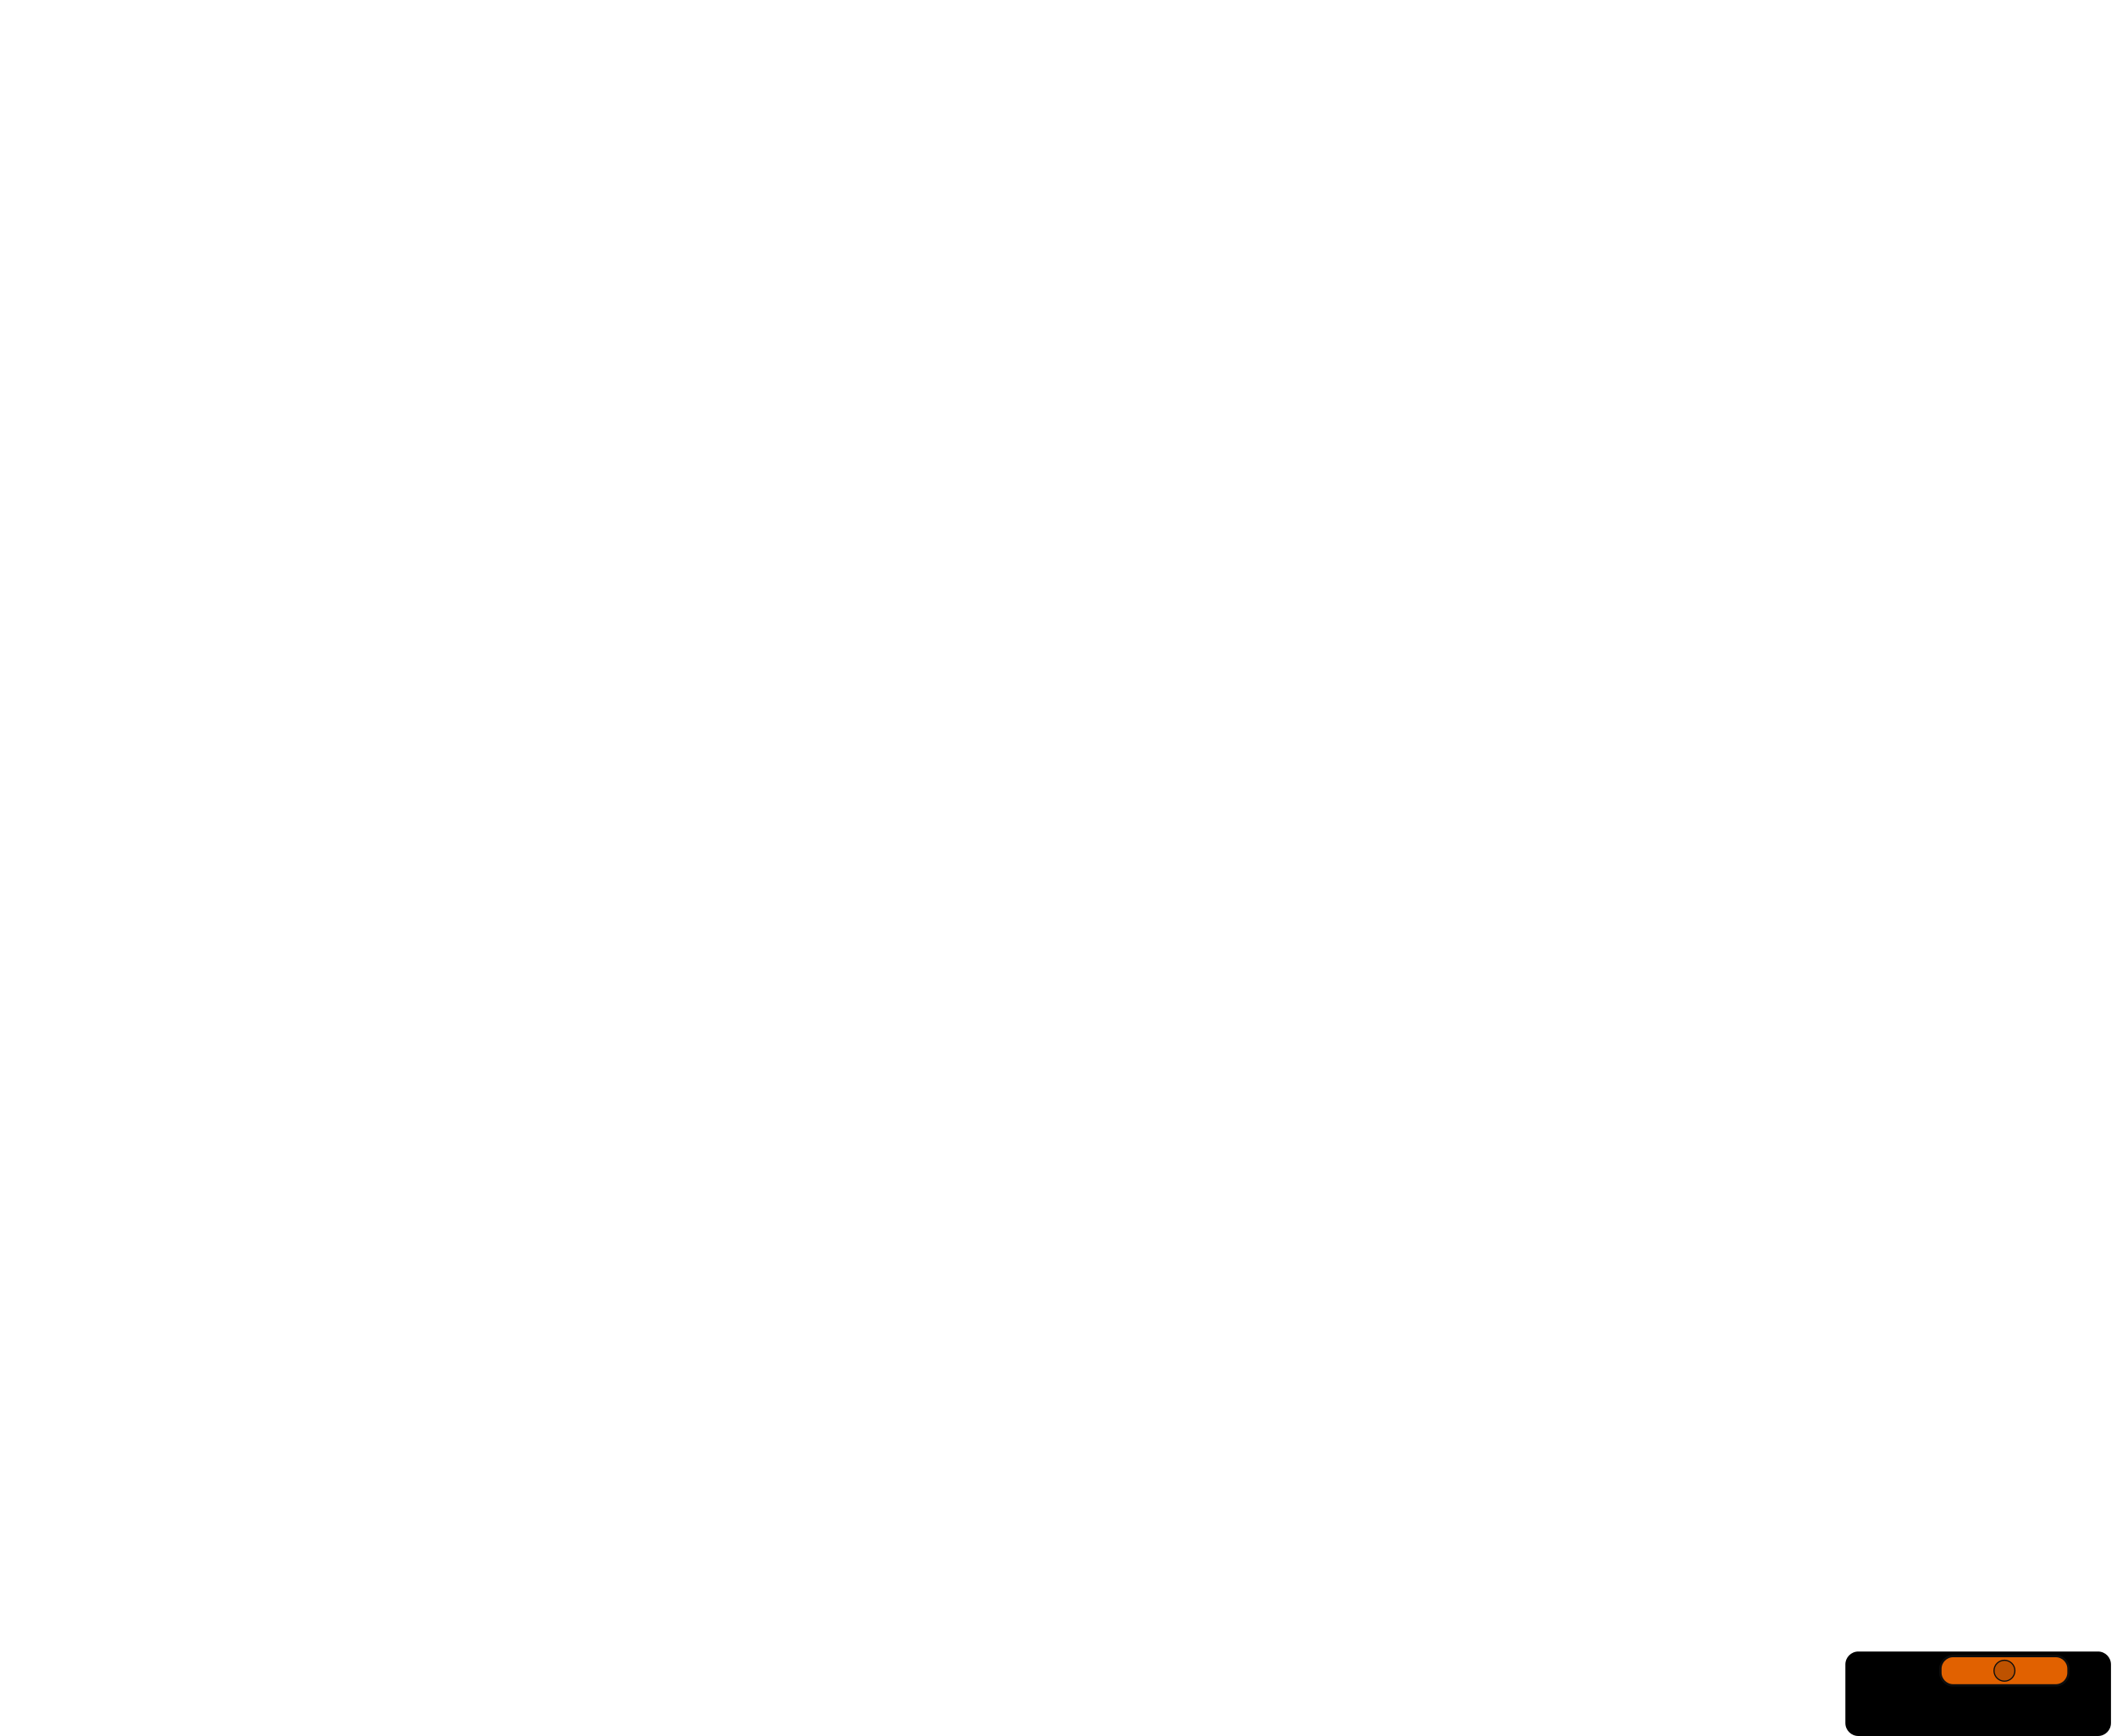
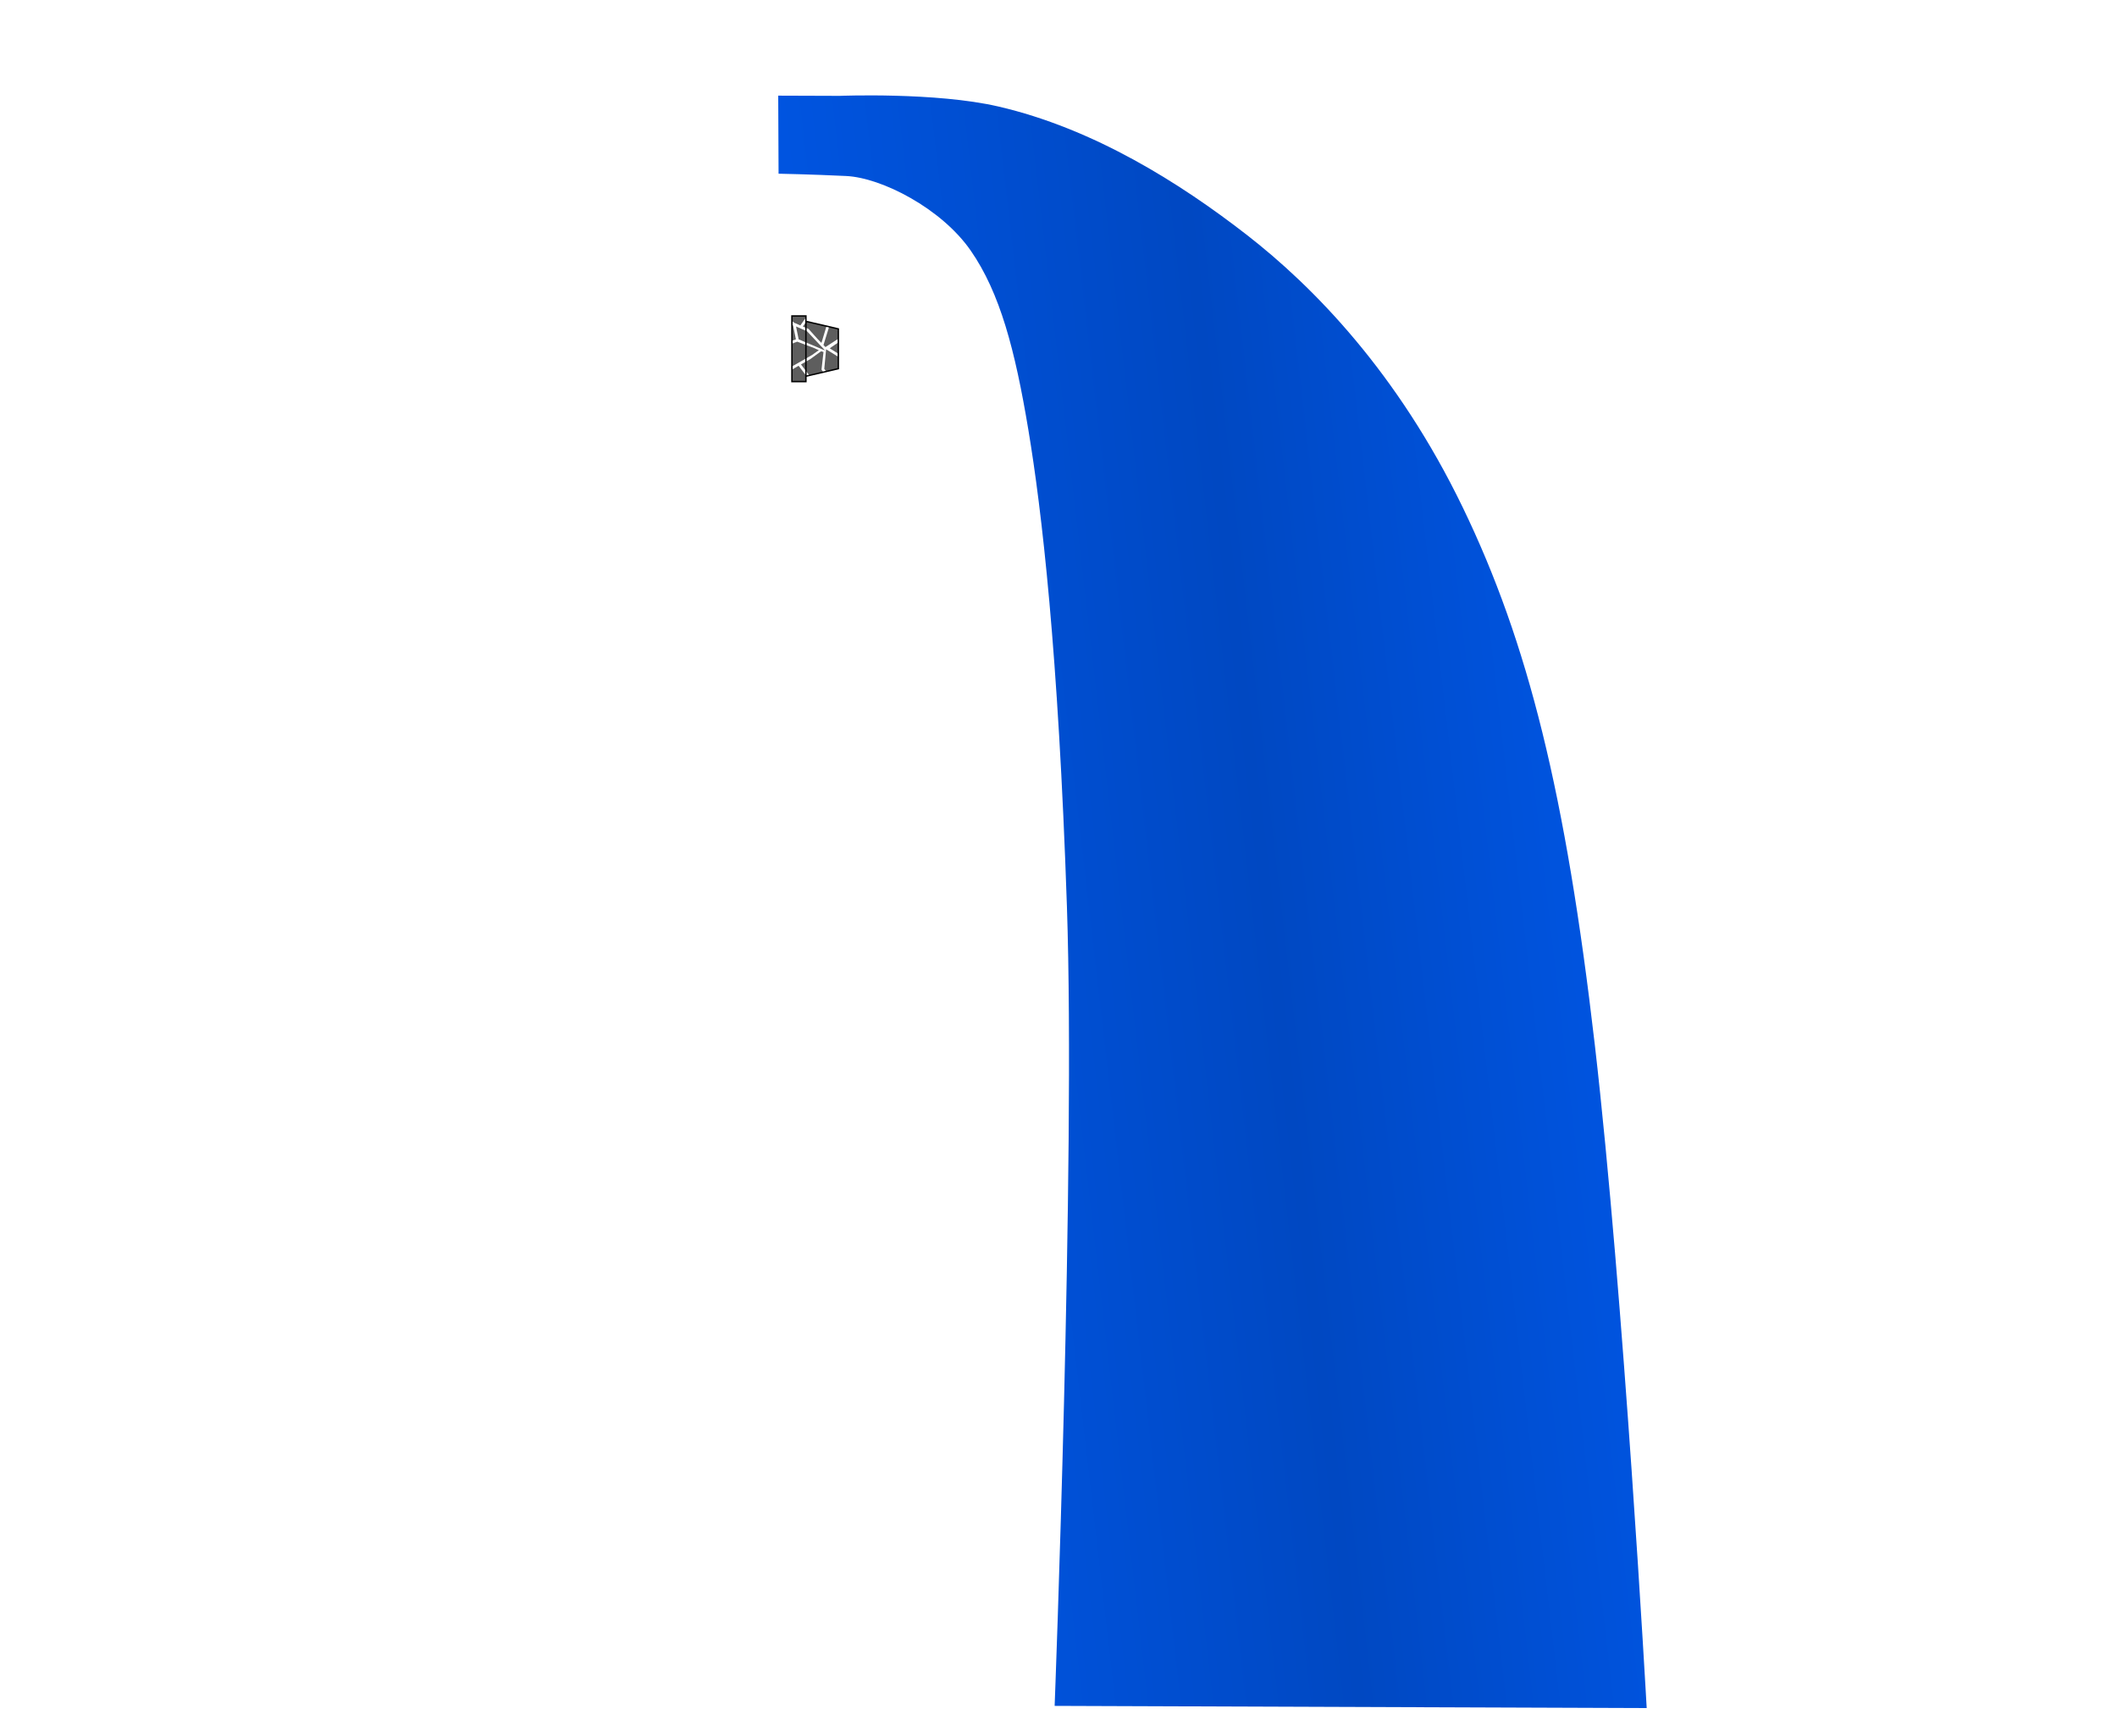
<svg xmlns="http://www.w3.org/2000/svg" xmlns:xlink="http://www.w3.org/1999/xlink" width="1000" height="820" viewBox="0 0 1000 820" version="1.1" id="svg1" xml:space="preserve">
  <defs id="defs1">
+     <linearGradient id="linearGradient2">
+       <stop style="stop-color:#0057e7;stop-opacity:1;" offset="0" id="stop2" />
+       <stop style="stop-color:#0048c2;stop-opacity:1;" offset="0.55" id="stop4" />
+       <stop style="stop-color:#0057e7;stop-opacity:1;" offset="1" id="stop3" />
+     </linearGradient>
    <linearGradient id="linearGradient22">
      <stop style="stop-color:#0d69ff;stop-opacity:1;" offset="0" id="stop22" />
      <stop style="stop-color:#0055e3;stop-opacity:1;" offset="0.525" id="stop24" />
      <stop style="stop-color:#005bef;stop-opacity:1;" offset="1" id="stop23" />
    </linearGradient>
    <linearGradient xlink:href="#linearGradient22" id="linearGradient23" x1="249.135" y1="523.474" x2="752.557" y2="523.474" gradientUnits="userSpaceOnUse" />
+     <linearGradient xlink:href="#linearGradient2" id="linearGradient3" x1="245.566" y1="504.289" x2="660.158" y2="456.368" gradientUnits="userSpaceOnUse" />
  </defs>
  <g id="layer1">
    <path id="rect3" style="display:none;fill:#000000;fill-opacity:1;stroke-linecap:round;paint-order:markers fill stroke" d="m 7.347,56.791 c -2.485,2.5e-4 -4.5,2.015 -4.5,4.5 v 712.203 c 2.5e-4,2.484 2.012,4.498 4.496,4.5 l 20.344,0.037 c 0.731,8.8e-4 1.395,-0.213 2.006,-0.521 v 34.504 c 0,4.425 3.562,7.986 7.986,7.986 H 311.756 c 4.425,0 7.986,-3.562 7.986,-7.986 v -33.982 h 39.338 c 2.485,0 4.5,-2.015 4.5,-4.5 0,-2.485 -2.015,-4.5 -4.5,-4.5 H 319.742 v -33.982 c 0,-4.425 -3.562,-7.986 -7.986,-7.986 H 245.92 V 618.832 h 113.16 c 2.485,0 4.5,-2.015 4.5,-4.5 0,-2.485 -2.015,-4.5 -4.5,-4.5 H 241.42 c -2.485,2.5e-4 -4.5,2.015 -4.5,4.5 V 727.062 H 183.414 V 393.021 h 175.666 c 2.485,0 4.5,-2.015 4.5,-4.5 0,-2.485 -2.015,-4.5 -4.5,-4.5 H 178.914 c -2.485,2.5e-4 -4.5,2.015 -4.5,4.5 V 727.062 H 114.092 V 170.113 h 244.988 c 2.485,0 4.5,-2.015 4.5,-4.5 0,-2.485 -2.015,-4.5 -4.5,-4.5 H 109.592 c -2.485,2.5e-4 -4.5,2.015 -4.5,4.5 V 727.062 H 37.68 c -4.425,0 -7.986,3.562 -7.986,7.986 v 34.504 c -0.608,-0.307 -1.268,-0.521 -1.996,-0.521 l -15.85,-0.033 V 65.791 H 248.619 c 2.485,0 4.5,-2.015 4.5,-4.5 0,-2.485 -2.015,-4.5 -4.5,-4.5 z" />
    <g id="g10" transform="translate(122.0401,-78.35938)" style="display:inline">
-       <g id="g1" style="display:none">
-         <rect style="fill:url(#linearGradient23);fill-opacity:1;stroke:none;stroke-width:1;stroke-linecap:round;stroke-linejoin:miter;stroke-dasharray:none;stroke-opacity:1;paint-order:markers fill stroke" id="rect10" width="503.422" height="726.306" x="249.135" y="160.321" />
+       <path style="display:inline;fill:url(#linearGradient3);stroke-width:40;stroke-linecap:round;stroke-linejoin:round;paint-order:markers fill stroke" d="m 245.73,160.406 c 0,0 15.205,0.284 31.937,1.089 16.732,0.805 44.962,15.259 58.812,35.215 13.851,19.955 20.953,46.894 27.241,84.656 6.288,37.762 14.139,104.335 18.218,225.164 4.079,120.829 -5.801,377.602 -5.801,377.602 l 279.665,1.027 c 0,0 -10.799,-194.792 -24.51,-313.332 C 617.581,453.286 599.769,381.86 568.946,318.093 538.123,254.325 498.399,213.769 466.88,189.283 435.36,164.798 394.594,139.081 349.474,128.649 c -29.552,-6.832 -74.874,-5.01 -74.874,-5.01 L 245.566,123.54 Z" id="path2" />
+       <g id="g1" style="display:none" transform="matrix(0.9932027,0,0,0.9913183,3.693442,5.022256)">
+         <rect style="display:inline;fill:url(#linearGradient23);fill-opacity:1;stroke:none;stroke-width:1;stroke-linecap:round;stroke-linejoin:miter;stroke-dasharray:none;stroke-opacity:1;paint-order:markers fill stroke" id="rect10" width="503.422" height="726.306" x="249.135" y="160.321" />
        <rect style="display:none;fill:#488cff;fill-opacity:1;stroke:none;stroke-width:1;stroke-linecap:round;stroke-linejoin:miter;stroke-dasharray:none;stroke-opacity:1;paint-order:markers fill stroke" id="rect22" width="15.974" height="233.072" x="671.7" y="400.303" ry="0" />
      </g>
      <path id="rect1" style="display:none;stroke-linecap:round;stroke-linejoin:round;paint-order:markers fill stroke" d="M 237.039,84.443 V 890.859 c 4.1e-4,4.142 3.358,7.5 7.5,7.5 h 512.613 c 4.142,-4.1e-4 7.5,-3.358 7.5,-7.5 v -763.963 h 30.902 v -5.873 h -3.873 -27.029 -15 v 3.873 758.463 H 252.039 V 84.443 Z m 512.613,0 v 8.674 3.873 h 15 27.029 3.873 v -5.873 h -30.902 v -6.674 z" />
-       <g id="g5" transform="translate(152.165,680.9972)" style="display:inline">
-         <rect style="fill:#000000;fill-opacity:1;stroke:none;stroke-width:3.873;stroke-linecap:round;stroke-linejoin:round;stroke-dasharray:none;stroke-opacity:1;paint-order:markers fill stroke" id="rect4" width="125.46" height="39.906" x="842.902" y="858.453" ry="6.129" transform="translate(-245.415,-680.9972)" />
+       <g id="g5" transform="translate(152.165,680.9972)" style="display:none">
+         <rect style="fill:#000000;fill-opacity:1;stroke:none;stroke-width:3.873;stroke-linecap:round;stroke-linejoin:round;stroke-dasharray:none;stroke-opacity:1;paint-order:markers fill stroke" id="rect4" width="122.893" height="39.906" x="845.469" y="858.453" ry="6.129" transform="translate(-245.415,-680.9972)" />
        <g id="g8" transform="matrix(1.111258,0,0,1.111258,-79.68281,-32.8475)">
          <rect style="fill:#e16100;fill-opacity:1;stroke:#0d0d0d;stroke-width:1;stroke-linecap:round;stroke-linejoin:round;stroke-dasharray:none;stroke-opacity:1;paint-order:markers fill stroke" id="rect5" width="54.461" height="12.45" x="649.762" y="191.183" ry="5.433" />
          <circle style="fill:#be5200;fill-opacity:1;stroke:#0d0d0d;stroke-width:0.5;stroke-linecap:round;stroke-linejoin:round;stroke-dasharray:none;stroke-opacity:1;paint-order:markers fill stroke" id="circle5" cx="676.992" cy="197.408" r="4.438" />
        </g>
      </g>
      <g id="g3" transform="translate(-484.2367,-57.1904)" style="display:none">
-         <rect style="fill:#000000;fill-opacity:1;stroke:none;stroke-width:3.873;stroke-linecap:round;stroke-linejoin:round;stroke-dasharray:none;stroke-opacity:1;paint-order:markers fill stroke" id="rect2" width="125.46" height="39.906" x="217.28" y="95.567" ry="6.129" transform="translate(393.5354,81.32096)" />
+         <rect style="fill:#000000;fill-opacity:1;stroke:none;stroke-width:3.873;stroke-linecap:round;stroke-linejoin:round;stroke-dasharray:none;stroke-opacity:1;paint-order:markers fill stroke" id="rect2" width="121.609" height="39.906" x="217.28" y="95.567" ry="6.129" transform="translate(393.5354,81.32096)" />
        <circle style="fill:#35e100;fill-opacity:1;stroke:#0d0d0d;stroke-width:0.5;stroke-linecap:round;stroke-linejoin:round;stroke-dasharray:none;stroke-opacity:1;paint-order:markers fill stroke" id="path3" cx="706.043" cy="197.408" r="4.438" />
      </g>
-       <path id="rect8" style="display:none;fill:#35e100;fill-opacity:1;stroke:#000000;stroke-width:0.666;stroke-linecap:round;stroke-linejoin:miter;stroke-dasharray:none;stroke-opacity:1;paint-order:markers fill stroke" d="m 273.955,233.723 -15.306,-3.57 v 25.908 l 15.306,-3.57 z m -15.306,-6.123 h -6.61 v 31.014 h 6.61 z" />
-       <path id="path9" style="display:none;fill:#35e100;fill-opacity:1;stroke:#000000;stroke-width:0.666;stroke-linecap:round;stroke-linejoin:miter;stroke-dasharray:none;stroke-opacity:1;paint-order:markers fill stroke" d="m 273.955,458.865 -15.306,-3.57 v 25.908 l 15.306,-3.57 z m -15.306,-6.123 h -6.61 v 31.014 h 6.61 z" />
-       <path id="path10" style="display:none;fill:#35e100;fill-opacity:1;stroke:#000000;stroke-width:0.666;stroke-linecap:round;stroke-linejoin:miter;stroke-dasharray:none;stroke-opacity:1;paint-order:markers fill stroke" d="m 273.955,684.006 -15.306,-3.57 v 25.908 l 15.306,-3.57 z m -15.306,-6.123 h -6.61 v 31.014 h 6.61 z" />
+       <g id="g2" style="display:inline">
+         <path id="rect8" style="display:none;fill:#5e5e5e;fill-opacity:1;stroke:#000000;stroke-width:0.666;stroke-linecap:round;stroke-linejoin:miter;stroke-dasharray:none;stroke-opacity:1;paint-order:markers fill stroke" d="m 273.955,233.723 -15.306,-3.57 v 25.908 l 15.306,-3.57 z m -15.306,-6.123 h -6.61 v 31.014 h 6.61 z" />
+         <path id="path9" style="display:none;fill:#35e100;fill-opacity:1;stroke:#000000;stroke-width:0.666;stroke-linecap:round;stroke-linejoin:miter;stroke-dasharray:none;stroke-opacity:1;paint-order:markers fill stroke" d="m 273.955,458.865 -15.306,-3.57 v 25.908 l 15.306,-3.57 z m -15.306,-6.123 h -6.61 v 31.014 h 6.61 z" />
+         <path id="path10" style="display:none;fill:#35e100;fill-opacity:1;stroke:#000000;stroke-width:0.666;stroke-linecap:round;stroke-linejoin:miter;stroke-dasharray:none;stroke-opacity:1;paint-order:markers fill stroke" d="m 273.955,684.006 -15.306,-3.57 v 25.908 l 15.306,-3.57 z m -15.306,-6.123 h -6.61 v 31.014 h 6.61 z" />
+         <g id="path4" style="display:none">
+           <path id="path5" style="display:inline;fill:#5e5e5e;fill-opacity:1;stroke-linecap:round;paint-order:markers fill stroke" d="m 252.04,677.883 v 2.26 l 0.982,0.91 0.336,0.146 2.676,1.164 2.615,-3.781 v -0.699 z m 6.836,2.605 -1.654,2.391 2.582,1.121 0.127,0.057 0.092,0.102 4.217,4.695 1.732,1.762 0.543,-1.732 -0.006,-0.002 1.863,-6.178 z m -6.836,1.385 v 7.754 l 1.887,-0.711 -1.354,-6.57 -0.01,0.012 z m 1.934,0.977 1.252,6.08 12.527,5.301 -8.584,-9.123 z m 15.635,0.143 -2.664,8.615 0.924,0.971 6.088,-3.922 v -4.65 z m -15.055,7.041 -2.514,0.947 v 10.781 l 9.518,-5.447 3.197,-2.262 -2.568,-1.152 -0.002,0.008 -3.898,-1.471 -0.273,-0.078 -0.156,-0.082 z m 19.402,0.367 -3.096,2.084 -0.93,0.713 4.025,2.508 z m -5.779,3.225 -0.859,9.264 0.908,1.221 5.73,-1.336 v -5.574 l -2.924,-1.822 z m -2.332,0.92 -5.082,3.689 -4.451,2.545 3.953,5.188 6.615,-1.543 -0.723,-0.973 -0.141,-0.191 0.018,-0.238 0.918,-8.107 z m -10.645,6.869 -3.16,1.809 v 5.674 h 6.609 v -2.553 l 0.262,-0.06 z" />
+           <path style="display:inline;stroke-linecap:round;paint-order:markers fill stroke" d="m 251.705,677.551 v 31.68 h 7.277 v -2.623 l 15.307,-3.57 v -19.295 l -15.307,-3.57 v -2.621 z m 0.668,0.666 h 5.943 v 1.799 26.748 1.801 h -5.943 z m 6.609,2.639 14.641,3.414 v 18.24 l -14.641,3.414 z" id="path6" />
+         </g>
+         <g id="g9" transform="translate(0,-225.1415)" style="display:none">
+           <path id="path7" style="display:inline;fill:#5e5e5e;fill-opacity:1;stroke-linecap:round;paint-order:markers fill stroke" d="m 252.04,677.883 v 2.26 l 0.982,0.91 0.336,0.146 2.676,1.164 2.615,-3.781 v -0.699 z m 6.836,2.605 -1.654,2.391 2.582,1.121 0.127,0.057 0.092,0.102 4.217,4.695 1.732,1.762 0.543,-1.732 -0.006,-0.002 1.863,-6.178 z m -6.836,1.385 v 7.754 l 1.887,-0.711 -1.354,-6.57 -0.01,0.012 z m 1.934,0.977 1.252,6.08 12.527,5.301 -8.584,-9.123 z m 15.635,0.143 -2.664,8.615 0.924,0.971 6.088,-3.922 v -4.65 z m -15.055,7.041 -2.514,0.947 v 10.781 l 9.518,-5.447 3.197,-2.262 -2.568,-1.152 -0.002,0.008 -3.898,-1.471 -0.273,-0.078 -0.156,-0.082 z m 19.402,0.367 -3.096,2.084 -0.93,0.713 4.025,2.508 z m -5.779,3.225 -0.859,9.264 0.908,1.221 5.73,-1.336 v -5.574 l -2.924,-1.822 z m -2.332,0.92 -5.082,3.689 -4.451,2.545 3.953,5.188 6.615,-1.543 -0.723,-0.973 -0.141,-0.191 0.018,-0.238 0.918,-8.107 z m -10.645,6.869 -3.16,1.809 v 5.674 h 6.609 v -2.553 l 0.262,-0.06 z" />
+           <path style="display:inline;stroke-linecap:round;paint-order:markers fill stroke" d="m 251.705,677.551 v 31.68 h 7.277 v -2.623 l 15.307,-3.57 v -19.295 l -15.307,-3.57 v -2.621 z m 0.668,0.666 h 5.943 v 1.799 26.748 1.801 h -5.943 z m 6.609,2.639 14.641,3.414 v 18.24 l -14.641,3.414 z" id="path8" />
+         </g>
+         <g id="g12" transform="translate(0,-450.2839)" style="display:inline">
+           <path id="path11" style="display:inline;fill:#5e5e5e;stroke-linecap:round;paint-order:markers fill stroke;fill-opacity:1" d="m 252.04,677.883 v 2.26 l 0.982,0.91 0.336,0.146 2.676,1.164 2.615,-3.781 v -0.699 z m 6.836,2.605 -1.654,2.391 2.582,1.121 0.127,0.057 0.092,0.102 4.217,4.695 1.732,1.762 0.543,-1.732 -0.006,-0.002 1.863,-6.178 z m -6.836,1.385 v 7.754 l 1.887,-0.711 -1.354,-6.57 -0.01,0.012 z m 1.934,0.977 1.252,6.08 12.527,5.301 -8.584,-9.123 z m 15.635,0.143 -2.664,8.615 0.924,0.971 6.088,-3.922 v -4.65 z m -15.055,7.041 -2.514,0.947 v 10.781 l 9.518,-5.447 3.197,-2.262 -2.568,-1.152 -0.002,0.008 -3.898,-1.471 -0.273,-0.078 -0.156,-0.082 z m 19.402,0.367 -3.096,2.084 -0.93,0.713 4.025,2.508 z m -5.779,3.225 -0.859,9.264 0.908,1.221 5.73,-1.336 v -5.574 l -2.924,-1.822 z m -2.332,0.92 -5.082,3.689 -4.451,2.545 3.953,5.188 6.615,-1.543 -0.723,-0.973 -0.141,-0.191 0.018,-0.238 0.918,-8.107 z m -10.645,6.869 -3.16,1.809 v 5.674 h 6.609 v -2.553 l 0.262,-0.06 z" />
+           <path style="display:inline;stroke-linecap:round;paint-order:markers fill stroke" d="m 251.705,677.551 v 31.68 h 7.277 v -2.623 l 15.307,-3.57 v -19.295 l -15.307,-3.57 v -2.621 z m 0.668,0.666 h 5.943 v 1.799 26.748 1.801 h -5.943 z m 6.609,2.639 14.641,3.414 v 18.24 l -14.641,3.414 z" id="path12" />
+         </g>
+       </g>
    </g>
  </g>
</svg>
